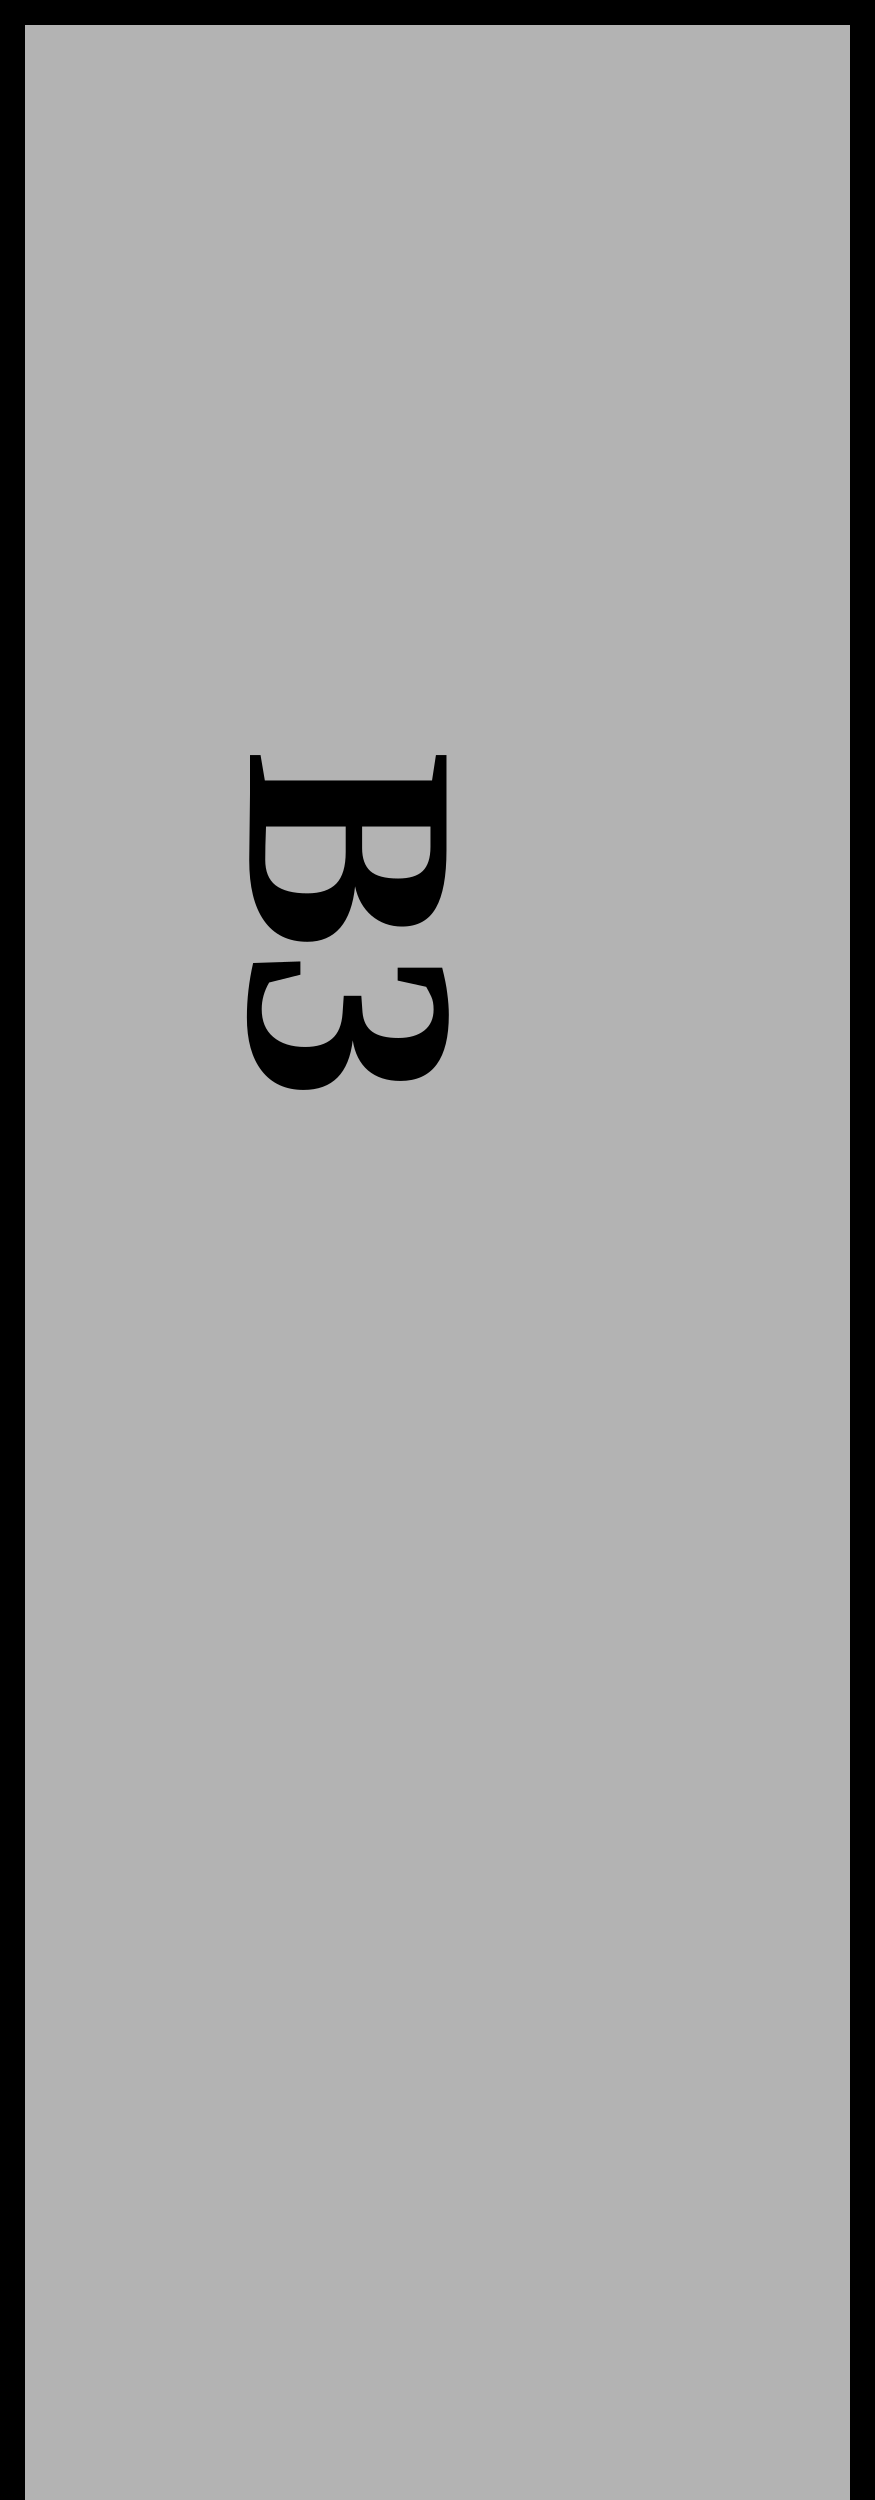
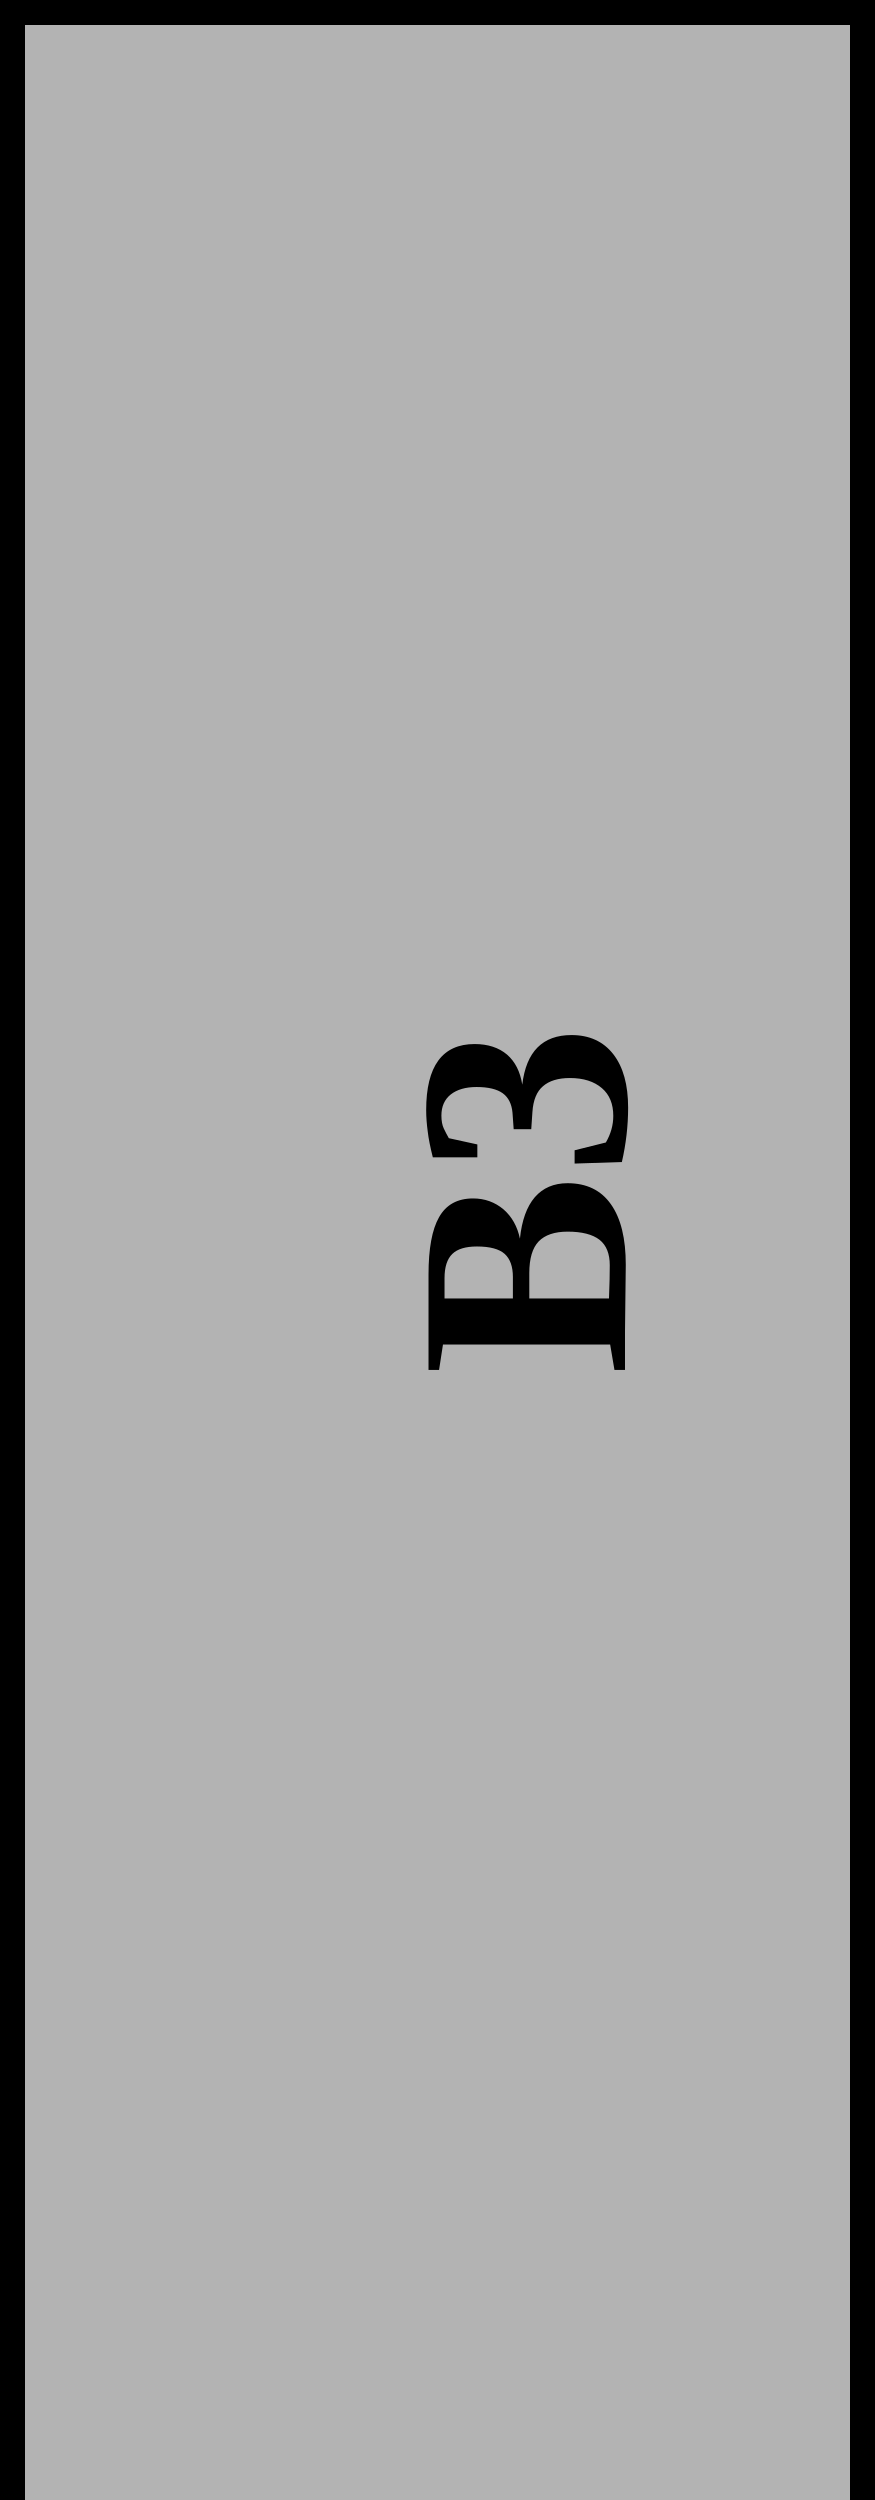
<svg xmlns="http://www.w3.org/2000/svg" data-info="draw.ninja" data-name="arrowbar" width="35" height="100">
  <path fill="none" d="M0 0h1000v700H0z" />
  <path stroke="#000" stroke-width="2" stroke-linecap="round" stroke-linejoin="round" fill="#B3B3B3" fill-rule="evenodd" data-name="curve" data-title="curve" data-sw="2" data-grad="0" data-group="0" data-edit="1" filter="none" d="M0 0h35v190H0V0z" data-centerx="17.5" data-centery="95" />
-   <text x="10" y="30" font-weight="bold" transform="rotate(90, 10, 30)">B3</text>
+   <text x="10" y="30" font-weight="bold" transform="rotate(-90, 30, 35)">B3</text>
</svg>
